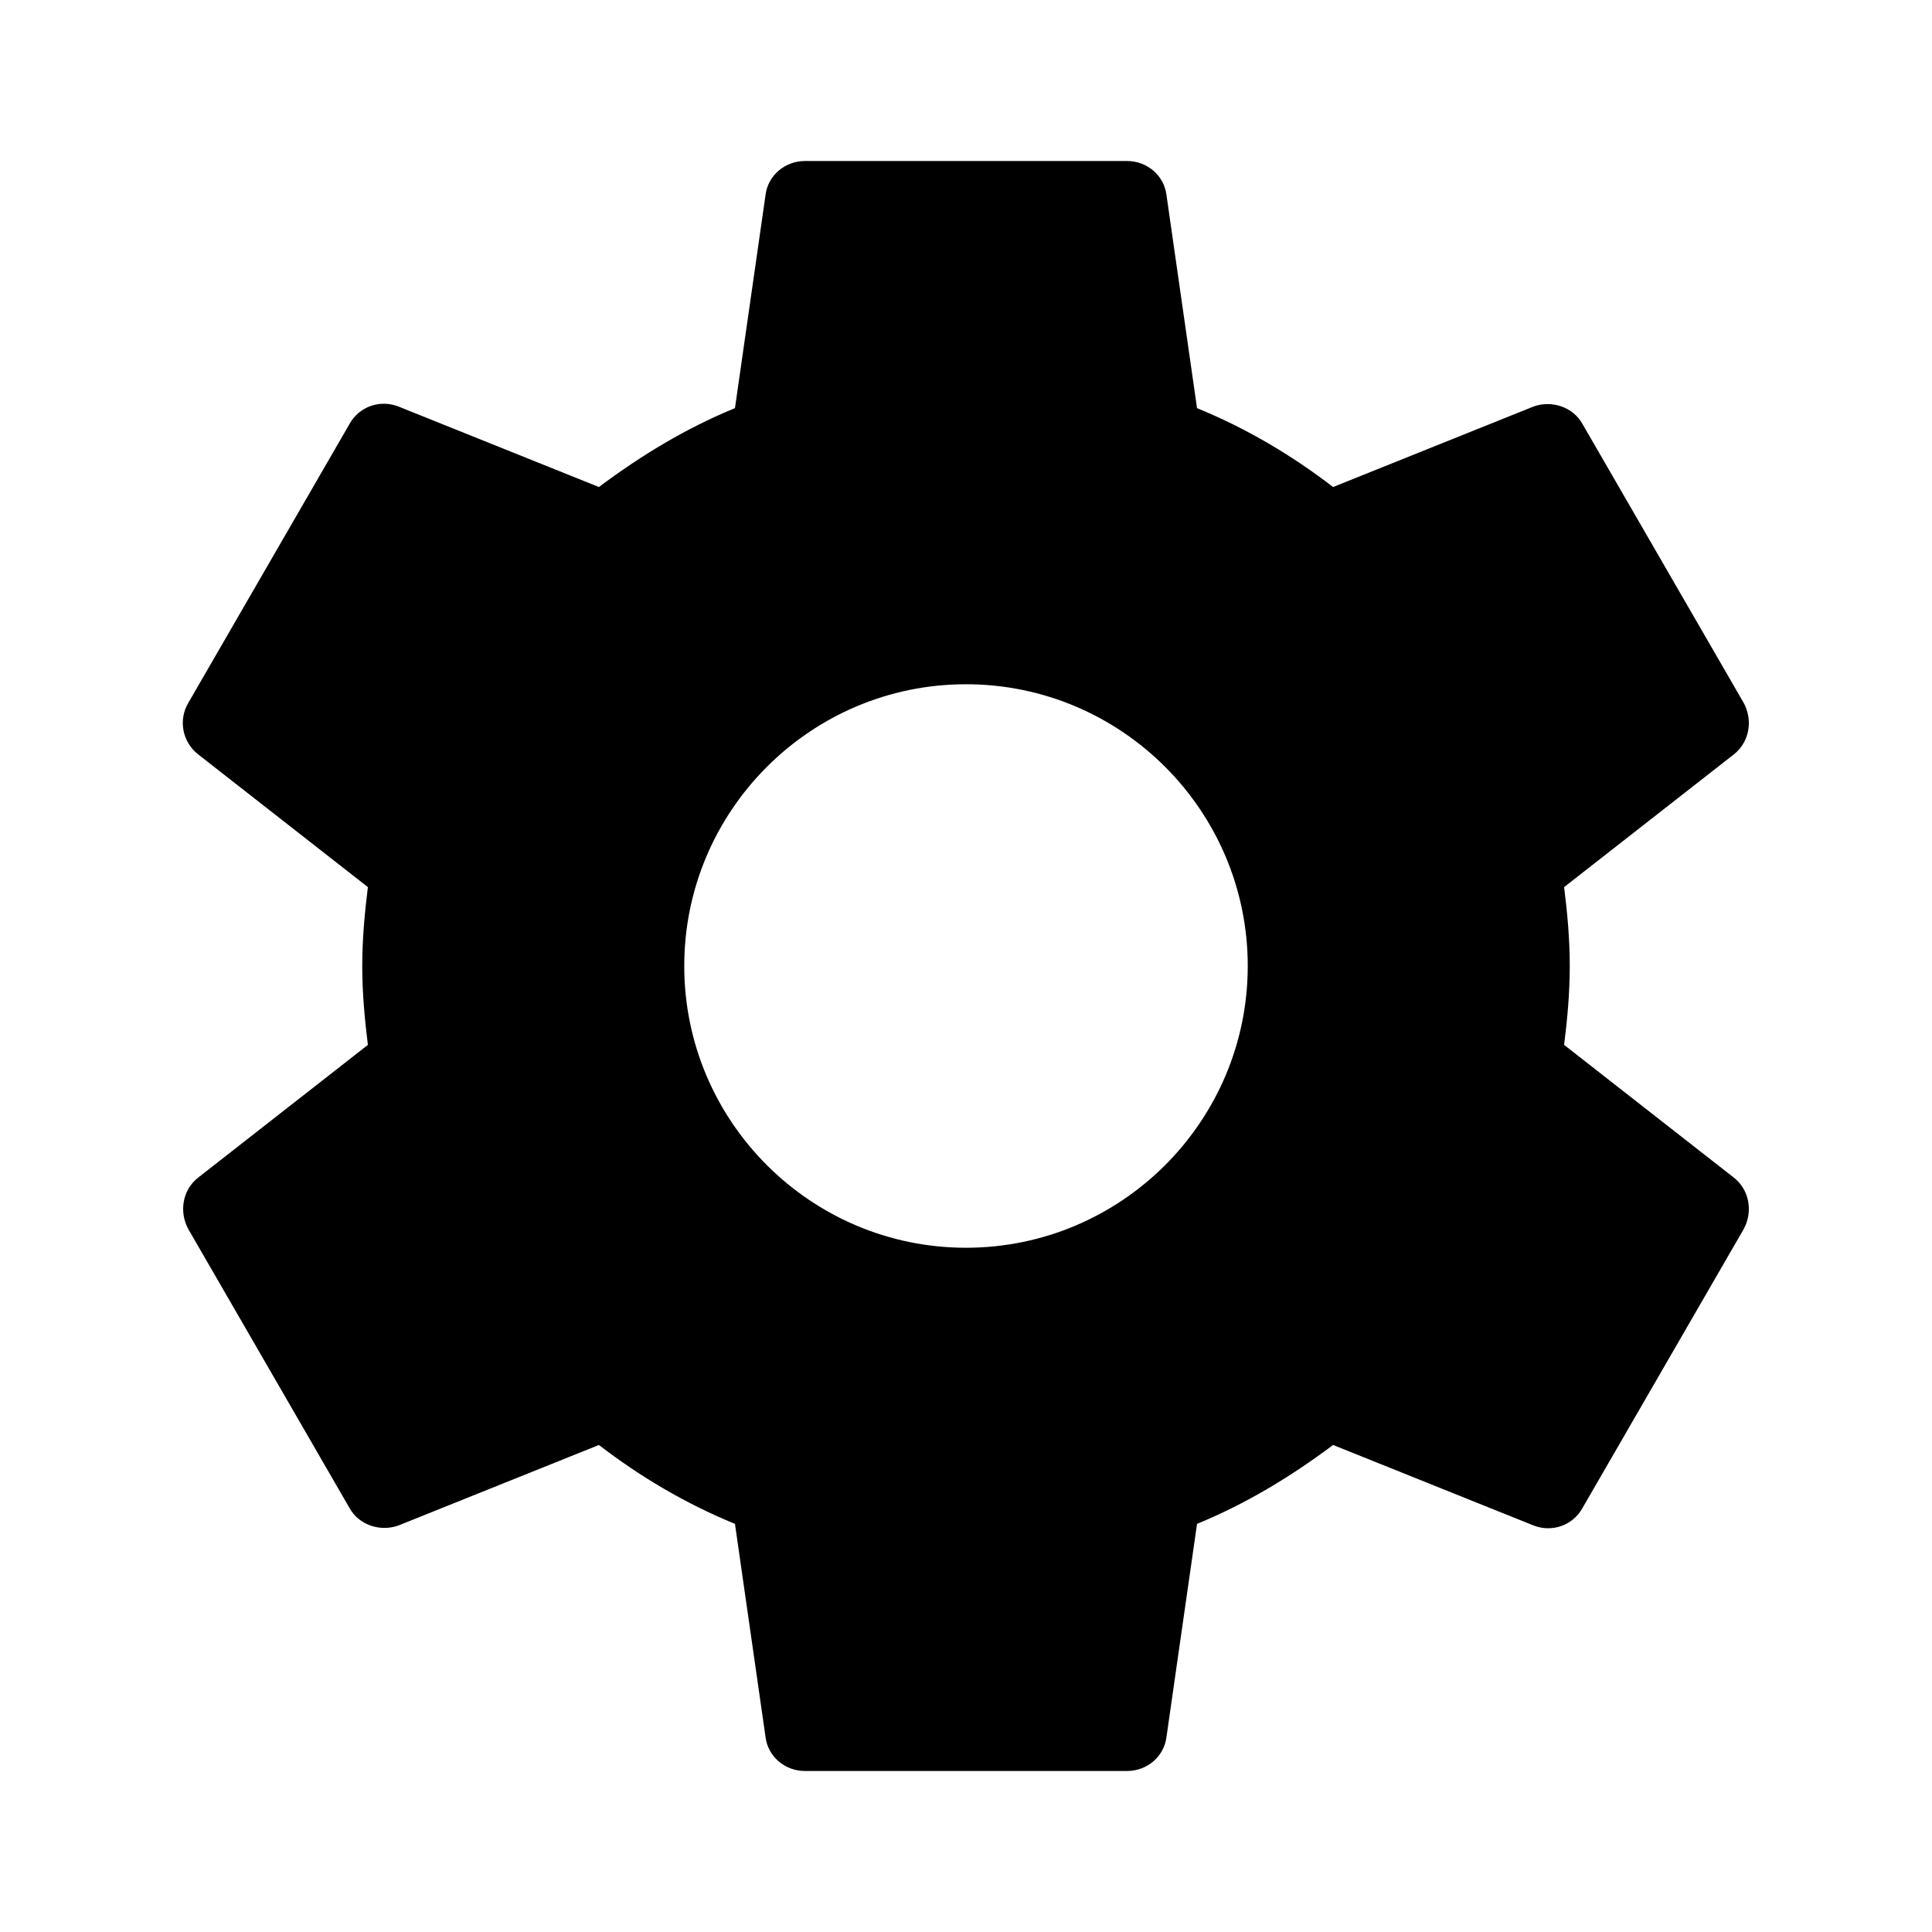
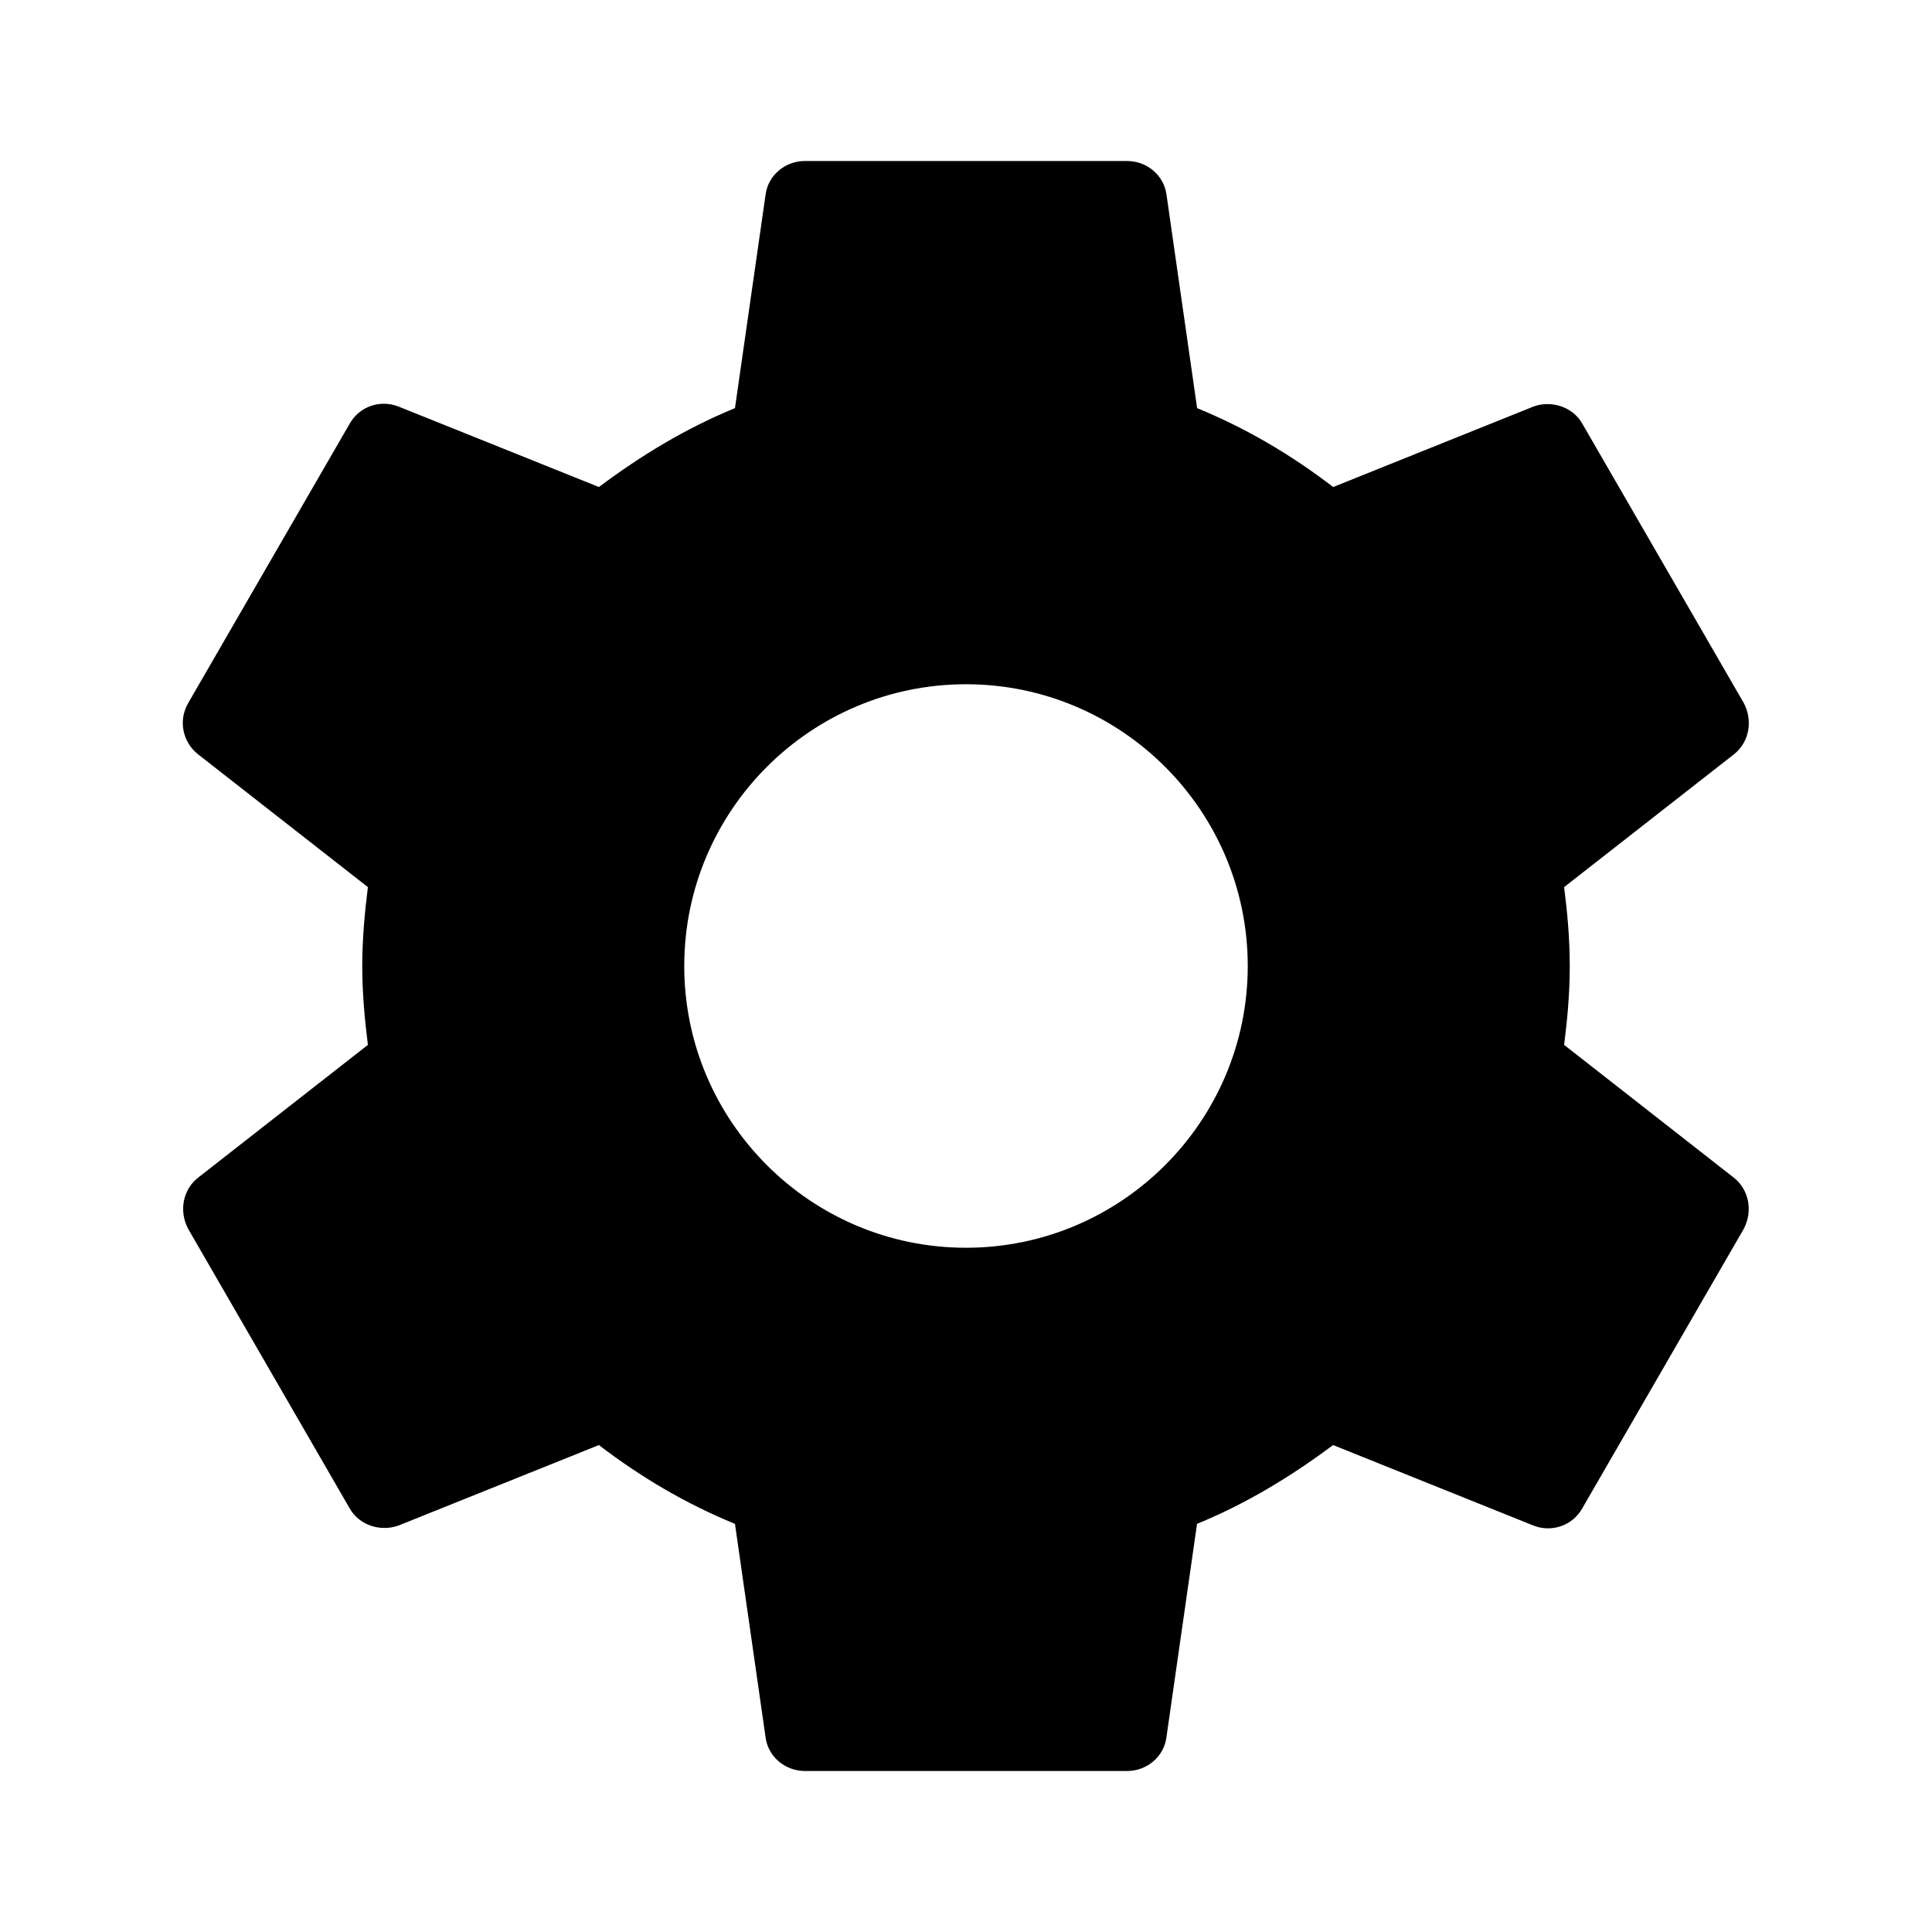
- <svg xmlns="http://www.w3.org/2000/svg" fill="#000000" height="24" viewBox="0 0 24 24" width="24">
-   <path d="M0 0h24v24H0z" fill="none" />
-   <path d="M19.43 12.98c.04-.32.07-.64.07-.98s-.03-.66-.07-.98l2.11-1.65c.19-.15.24-.42.12-.64l-2-3.46c-.12-.22-.39-.3-.61-.22l-2.49 1c-.52-.4-1.08-.73-1.69-.98l-.38-2.65C14.46 2.18 14.25 2 14 2h-4c-.25 0-.46.18-.49.42l-.38 2.65c-.61.25-1.17.59-1.69.98l-2.49-1c-.23-.09-.49 0-.61.22l-2 3.46c-.13.22-.07.49.12.64l2.11 1.65c-.04.32-.07.65-.07.98s.03.66.07.98l-2.11 1.65c-.19.15-.24.42-.12.64l2 3.46c.12.22.39.3.61.22l2.49-1c.52.4 1.08.73 1.69.98l.38 2.65c.03.24.24.42.49.42h4c.25 0 .46-.18.49-.42l.38-2.65c.61-.25 1.17-.59 1.69-.98l2.49 1c.23.09.49 0 .61-.22l2-3.46c.12-.22.07-.49-.12-.64l-2.11-1.65zM12 15.5c-1.93 0-3.5-1.57-3.5-3.5s1.57-3.5 3.5-3.5 3.5 1.57 3.5 3.5-1.57 3.5-3.5 3.5z" />
+ <svg xmlns="http://www.w3.org/2000/svg" version="1.1" id="Layer_1" x="0px" y="0px" width="24px" height="24px" viewBox="0 0 24 24" enable-background="new 0 0 24 24" xml:space="preserve">
+   <path d="M19.43,12.98c0.041-0.32,0.07-0.641,0.07-0.98s-0.029-0.66-0.07-0.98l2.11-1.65c0.19-0.15,0.239-0.42,0.12-0.64l-2-3.46  c-0.12-0.22-0.391-0.3-0.61-0.22l-2.489,1c-0.521-0.4-1.08-0.73-1.69-0.98l-0.38-2.65C14.46,2.18,14.25,2,14,2h-4  C9.75,2,9.54,2.18,9.51,2.42L9.13,5.07C8.52,5.32,7.96,5.66,7.44,6.05l-2.49-1c-0.23-0.09-0.49,0-0.61,0.22l-2,3.46  C2.21,8.95,2.27,9.22,2.46,9.37l2.11,1.65C4.53,11.34,4.5,11.67,4.5,12s0.03,0.66,0.07,0.98L2.46,14.63  c-0.19,0.149-0.24,0.42-0.12,0.64l2,3.461c0.12,0.22,0.39,0.299,0.61,0.22l2.49-1c0.52,0.399,1.08,0.729,1.69,0.979l0.38,2.65  C9.54,21.82,9.75,22,10,22h4c0.25,0,0.46-0.18,0.49-0.42l0.38-2.65c0.61-0.25,1.17-0.59,1.69-0.979l2.489,1  c0.229,0.09,0.49,0,0.61-0.22l2-3.461c0.119-0.22,0.07-0.49-0.12-0.64L19.43,12.98z M12,15.5c-1.93,0-3.5-1.57-3.5-3.5  c0-1.93,1.57-3.5,3.5-3.5c1.93,0,3.5,1.57,3.5,3.5C15.5,13.93,13.93,15.5,12,15.5z" />
</svg>
